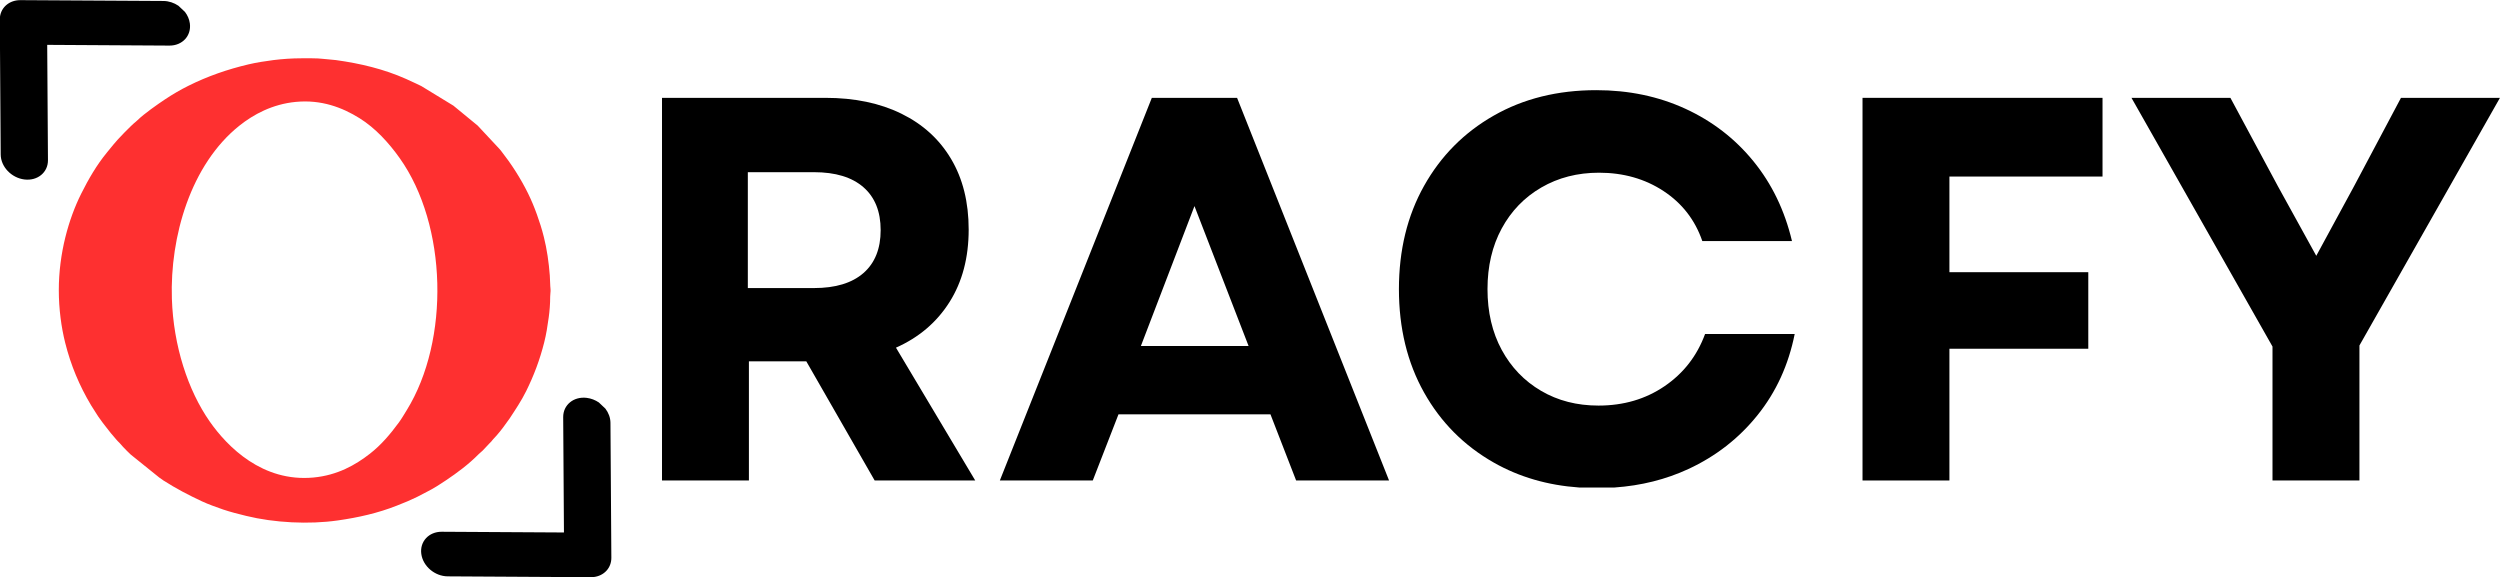
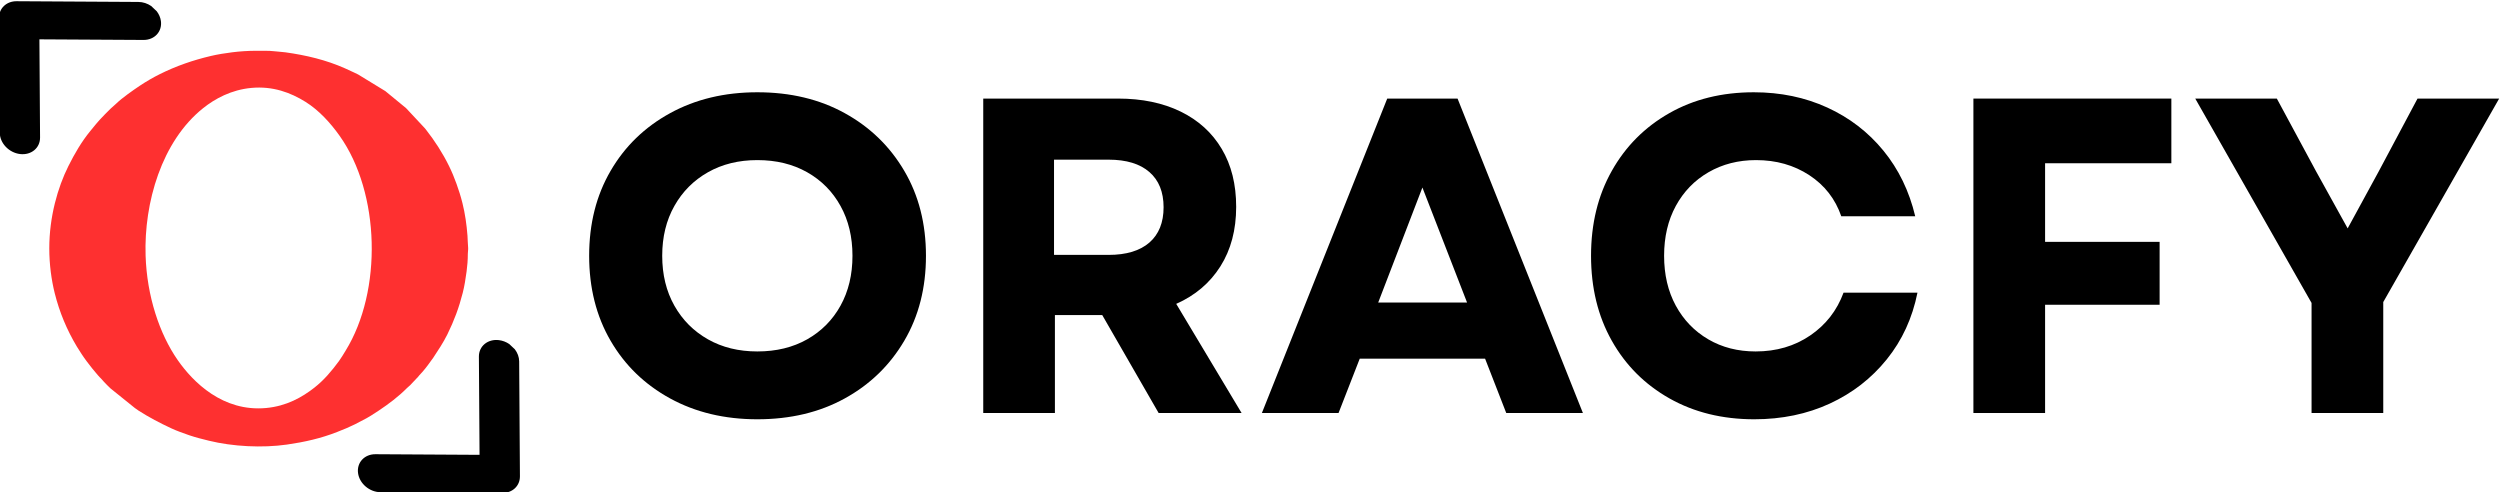
- <svg xmlns="http://www.w3.org/2000/svg" xml:space="preserve" width="520mm" height="120mm" version="1.1" style="shape-rendering:geometricPrecision; text-rendering:geometricPrecision; image-rendering:optimizeQuality; fill-rule:evenodd; clip-rule:evenodd" viewBox="0 0 52000 12000" zoomAndPan="magnify">
+ <svg xmlns="http://www.w3.org/2000/svg" xml:space="preserve" width="210mm" height="41.325mm" version="1.1" style="shape-rendering:geometricPrecision; text-rendering:geometricPrecision; image-rendering:optimizeQuality; fill-rule:evenodd; clip-rule:evenodd" viewBox="0 0 21000 4132.5" zoomAndPan="magnify">
  <defs>
    <style type="text/css">
   
    .fil1 {fill:#FE3030}
    .fil0 {fill:black;fill-rule:nonzero}
   
  </style>
  </defs>
  <g id="Camada_x0020_1">
-   </g>
-   <g id="Camada_x0020_1_0">
-   </g>
-   <g id="Camada_x0020_1_0_1">
-     <g id="_1829291771616">
-       <g>
-         <path class="fil0" d="M12456.09 8371.12c-74.29,-50.33 -160.87,-84.52 -253.2,-95.69 -271.57,-32.6 -490.26,146.97 -488.51,400.98l15.83 2399.07 -2542.18 -15.01c-269.33,-1.6 -459.58,204.8 -425.09,460.89 34.67,256.26 281,465.22 550.33,466.82l2485.37 14.69 545.63 0c217.35,-23.48 373.35,-187.7 371.88,-401.94l-18.53 -2806.13c-0.8,-106.73 -40.1,-209.44 -105.59,-295.24l-135.94 -128.44z" />
-         <path class="fil0" d="M3847.6 248.27c53.35,69.97 89.77,151.77 101.43,238.99 34.68,256.1 -155.59,462.5 -424.92,461.06l-2542.18 -15.17 15.66 2398.91c1.77,254.17 -216.93,433.74 -488.49,401.15 -271.41,-32.75 -492.82,-265.2 -494.58,-519.21l-15.65 -2370.78 0 -488.04c24.2,-205.74 198.64,-353.62 426.04,-352.3l2973.97 17.41c112.93,0.8 222.04,38.03 313.09,100.01l135.63 127.97z" />
-         <path class="fil1" d="M1223.16 6035.63c0,394.6 52.71,774.03 132.74,1094.17 116.14,465.06 295.05,892.56 538.98,1300.74l119.18 187.57c38.33,63.9 84.65,118.69 126.51,180.2l134.18 172.22c25.89,32.75 41.86,54 69.5,83.87l70.28 83.08c24.29,31.62 47.12,49.04 74.6,78.59l72.2 81.16c51.76,51.6 103.84,110.23 157.52,157.52l594.4 478.48c34.35,22.67 55.91,41.37 90.09,63.26 258.31,165.03 517.58,300.5 795.54,430.54 69.17,32.43 147.6,63.9 216.77,89.63 77.16,28.43 145.21,54.31 225.24,81.15 160.39,53.68 310.23,91.38 479.87,132.92 583.71,143.15 1304.01,180.85 1906.72,94.41 426.36,-61.18 831.95,-152.08 1224.92,-307.2l224.13 -90.91c71.72,-34.67 141.85,-62.15 209.89,-96.65 69.5,-34.99 131,-69.81 201.6,-104.96 132.12,-65.98 259.91,-149.05 382.28,-230.85 243.92,-162.79 480.83,-340.28 686.26,-548.29 29.23,-29.71 51.59,-42.65 80.99,-72.37l148.88 -157.68c14.06,-13.9 25.24,-23.64 37.86,-38.66 15.81,-19.01 15.81,-23.33 34.35,-42.33 99.04,-101.93 193.92,-223.03 274.59,-338.69 21.25,-30.52 42.18,-54.48 64.55,-88.67 123.32,-186.91 247.43,-372.23 346.8,-573.04 162.46,-328.78 284.18,-653.41 374.92,-1013.5 43.29,-171.42 67.73,-330.22 93.93,-519.54 19.01,-137.86 30.83,-287.55 30.2,-429.9 -0.17,-54.48 11.97,-112.15 7.66,-151.77 -9.26,-83.55 -8.95,-206.25 -15.5,-291.71 -20.92,-271.75 -58.95,-540.62 -123.16,-797.19 -43.13,-172.38 -88.34,-311.53 -144.41,-468.9 -53.51,-150 -114.53,-296.66 -183.86,-437.89 -155.76,-316.48 -348.08,-614.1 -565.34,-891.12 -14.54,-18.37 -20.77,-22.53 -35.46,-41.22l-448.25 -479.91 -504.79 -414.73 -666.14 -406.74c-35.78,-18.69 -69.33,-32.75 -103.52,-49.84l-215.65 -99.37c-461.65,-205.61 -949.52,-320.96 -1455.75,-391.41 -94.09,-13.1 -193.13,-14.85 -279.71,-26.68 -105.12,-14.37 -324.92,-10.86 -440.1,-10.86 -196.16,0 -395.85,14.06 -576.36,36.43 -173,21.56 -363.74,52.07 -523.16,89.62 -438.98,103.68 -849.84,246.02 -1249.37,444.92 -168.05,83.72 -336.42,181.81 -490.09,284.53 -157.52,105.28 -429.56,294.76 -567.26,428.95 -17.89,17.41 -21.57,21.88 -40.42,36.42 -90.89,69.5 -391.21,379.74 -459.58,468.57l-138.02 168.54c-214.53,261.04 -385.46,556.12 -537.06,859.81 -258.79,518.1 -465.17,1231.9 -465.17,2005.28zm4933.07 -3916.6c-491.69,46.32 -886.43,263.27 -1176.52,494.6 -1014.21,809.01 -1446.32,2310.09 -1404.64,3599.97 31.8,982.5 334.83,1905.58 785.63,2551.63 373.16,534.55 1101.6,1264.96 2156.55,1167.51 500,-46.16 877.48,-261.68 1176.05,-494.61 236.57,-184.35 425.07,-408.33 602.39,-649.41 56.56,-76.84 108.79,-166.79 162.94,-254.49 901.76,-1459.22 845.21,-3851.27 -144.57,-5244.66 -225.56,-317.61 -506.07,-626.1 -837.06,-831.86 -358.63,-223.02 -792.34,-388.37 -1320.77,-338.68zm0 0z" />
-       </g>
-       <g>
-         <path class="fil0" d="M13769.72 9994.09l0 -7958.94 3399.84 0c606.4,0 1133.08,110.08 1580.52,330.05 447.12,219.52 792.02,534.07 1034.19,943.69 242.65,408.98 364.21,897.84 364.21,1466.57 0,583.75 -132.74,1086.03 -398.24,1506.99 -265.02,420.33 -636.43,736.8 -1114.06,948.96l1648.72 2762.68 -2091.86 0 -1421.88 -2478.31 -1193.93 0 0 2478.31 -1807.51 0zm1785.14 -4002.4l1376.05 0c447.12,0 790.25,-104 1028.91,-312.16 238.5,-208.48 357.83,-506.27 357.83,-893.37 0,-386.13 -119.33,-683.43 -357.83,-891.6 -238.66,-208.47 -581.79,-313.13 -1028.91,-313.13l-1376.05 0 0 2410.26zm0 0zm0 0z" />
-         <path class="fil0" d="M20796.73 9994.09l3161.19 -7958.94 1773.32 0 3161.19 7958.94 -1933.07 0 -533.71 -1375.98 -3161.19 0 -534.66 1375.98 -1933.07 0zm2933.39 -2796.7l2240.73 0 -1125.87 -2910.78 -1114.86 2910.78zm0 0zm0 0z" />
-         <path class="fil0" d="M32845.47 10140.1c-654.78,-46.25 -1244.84,-218.07 -1769.97,-515.53 -621.4,-352.1 -1106.38,-838.88 -1454.95,-1460.34 -348.73,-621.78 -523,-1338.45 -523,-2150.01 0,-810.92 174.27,-1526.96 523,-2148.42 348.57,-621.77 831.79,-1108.87 1449.68,-1461.13 617.58,-352.75 1328.43,-529.27 2132.11,-529.27 674.61,0 1292.18,128.91 1853.36,386.6 560.86,257.86 1032.59,621.62 1415.5,1091.63 383.23,470 650.48,1023.55 801.92,1660.35l-1865.02 0c-151.28,-439.49 -420.45,-786.16 -807.19,-1040.5 -386.42,-254.01 -833.87,-381.18 -1342.01,-381.18 -446.65,0 -846.65,102.72 -1199.37,307.69 -352.24,204.49 -626.99,488.86 -824.28,852.95 -196.96,363.77 -295.21,784.09 -295.21,1261.28 0,477.83 98.25,898.79 295.21,1262.88 197.29,363.77 470.28,647.66 819.01,852.15 348.4,204.48 746.49,306.89 1193.93,306.89 522.52,0 980.83,-134.67 1375.08,-403.7 394.73,-269.04 675.4,-630.89 842.34,-1085.39l1864.06 0c-128.76,644.13 -386.43,1206.96 -773.33,1688.15 -386.41,481.5 -865.66,854.86 -1437.86,1120.37 -469.77,217.41 -981.63,345.57 -1535.56,384.53l-737.45 0z" />
-         <path class="fil0" d="M38740.38 9994.09l0 -7958.94 4992.02 0 0 1637.04 -3184.51 0 0 1989.45 2888.5 0 0 1592.14 -2888.5 0 0 2740.31 -1807.51 0zm0 0zm0 0z" />
-         <path class="fil0" d="M47268.03 9994.09l0 -2786 -2933.39 -5172.94 2057.83 0 989.45 1841.53 796.49 1444.19 784.03 -1444.19 977.8 -1841.53 2058.63 0 -2922.53 5150.57 0 2808.37 -1808.31 0zm0 0zm0 0z" />
-       </g>
+     <g id="_3287358569648">
+       <path class="fil0" d="M6361.47 3521.92c-274.99,0 -519.35,-58.37 -732.82,-175.23 -213.33,-116.87 -380.08,-278.41 -499.85,-484.67 -120.03,-206.37 -179.91,-444.14 -179.91,-713.44 0,-269.17 59.88,-506.82 179.91,-712.94 119.77,-206.37 286.52,-368.06 499.85,-484.91 213.47,-117.12 457.83,-175.62 732.82,-175.62 277.91,0 522.77,58.5 734.72,175.62 212.19,116.85 378.81,278.54 499.98,484.91 121.3,206.12 181.94,443.77 181.94,712.94 0,269.3 -60.64,507.07 -181.94,713.44 -121.17,206.26 -287.79,367.8 -499.98,484.67 -211.95,116.86 -456.81,175.23 -734.72,175.23zm-798.9 -1373.34c0,158.52 34.06,298.17 102.17,419.08 68.11,120.66 162.06,214.85 282.08,282.72 119.9,67.86 258.16,101.79 414.65,101.79 159.15,0 298.68,-33.93 418.7,-101.79 119.9,-67.87 213.34,-162.06 280.19,-282.72 66.98,-120.91 100.4,-260.56 100.4,-419.08 0,-158.39 -33.42,-297.91 -100.4,-418.57 -66.85,-120.91 -160.29,-215.24 -280.19,-283.1 -120.02,-67.99 -259.55,-102.05 -418.7,-102.05 -156.49,0 -294.75,34.06 -414.65,102.05 -120.02,67.86 -213.97,162.19 -282.08,283.1 -68.11,120.66 -102.17,260.18 -102.17,418.57zm0 0zm0 0z" />
+       <path class="fil0" d="M8259.23 3469.25l0 -2641.21 1132.4 0c201.94,0 377.42,36.59 526.44,109.52 149.02,72.92 263.85,177.38 344.5,313.23 80.91,135.73 121.3,297.92 121.3,486.69 0,193.71 -44.19,360.33 -132.56,500.11 -88.38,139.53 -212.07,244.49 -371.1,314.87l549.11 916.79 -696.74 0 -473.64 -822.46 -397.68 0 0 822.46 -602.03 0zm594.56 -1328.14l458.33 0c149.01,0 263.21,-34.56 342.72,-103.56 79.51,-69.26 119.27,-168.15 119.27,-296.53 0,-128.13 -39.76,-226.88 -119.27,-295.89 -79.38,-69.25 -193.71,-103.94 -342.72,-103.94l-458.33 0 0 799.92zm0 0zm0 0z" />
+       <path class="fil0" d="M10599.86 3469.25l1052.89 -2641.21 590.76 0 1052.89 2641.21 -643.94 0 -177.76 -456.56 -1052.89 0 -178.01 456.56 -643.94 0zm977.05 -928.05l746.37 0 -375.03 -966.03 -371.34 966.03zm0 0zm0 0z" />
+       <path class="fil0" d="M14735.83 3521.92c-267.66,0 -505.18,-58.37 -712.32,-175.23 -206.88,-116.87 -368.55,-278.41 -484.53,-484.67 -116.23,-206.37 -174.21,-444.14 -174.21,-713.44 0,-269.17 57.98,-506.82 174.21,-712.94 115.98,-206.37 277.02,-368.06 482.76,-484.91 205.75,-117.12 442.51,-175.62 710.28,-175.62 224.61,0 430.35,42.8 617.23,128.26 186.88,85.59 344,206.25 471.49,362.24 127.75,155.98 216.76,339.68 267.14,551l-621.14 0c-50.39,-145.85 -140.03,-260.95 -268.92,-345.26 -128.76,-84.33 -277.78,-126.49 -447.06,-126.49 -148.76,0 -281.96,34.06 -399.45,102.05 -117.37,67.86 -208.78,162.19 -274.62,283.1 -65.58,120.66 -98.24,260.18 -98.24,418.57 0,158.52 32.66,298.17 98.24,419.08 65.84,120.66 156.74,214.85 272.85,282.72 116.09,67.86 248.66,101.79 397.68,101.79 174.09,0 326.78,-44.57 458.07,-133.95 131.42,-89.26 224.99,-209.29 280.57,-360.08l620.9 0c-42.93,213.72 -128.77,400.47 -257.65,560.12 -128.64,159.78 -288.3,283.73 -478.97,371.85 -190.55,87.87 -401.99,131.81 -634.31,131.81zm0 0zm0 0z" />
+       <path class="fil0" d="M16576.6 3469.25l0 -2641.21 1662.77 0 0 543.28 -1060.61 0 0 660.27 961.98 0 0 528.34 -961.98 0 0 909.32 -602.16 0zm0 0zm0 0z" />
+       <path class="fil0" d="M19417.1 3469.25l0 -924.51 -977.06 -1716.7 685.35 0 329.56 611.15 265.38 479.21 261.19 -479.21 325.64 -611.15 685.72 0 -973.5 1709.23 0 931.98 -602.28 0zm0 0zm0 0z" />
+       <path class="fil0" d="M4277.85 2890.01c-25.45,-17.35 -55.2,-29.13 -86.98,-32.92 -93.43,-11.27 -168.64,50.51 -168.13,137.88l5.44 825.62 -874.37 -5.19c-92.67,-0.5 -158.13,70.52 -146.23,158.65 11.9,88.11 96.6,160.03 189.28,160.53l1023.01 6.08c84.7,0.51 148.01,-59.26 147.5,-139.27l-6.33 -965.66c-0.26,-36.71 -13.8,-72.04 -36.34,-101.67l-46.85 -44.05zm0 0z" />
+       <path class="fil0" d="M1316.71 94.72c18.36,24.05 30.89,52.16 34.94,82.16 11.9,88.25 -53.55,159.28 -146.11,158.65l-874.49 -5.06 5.44 825.36c0.51,87.49 -74.69,149.27 -168.13,138.13 -93.32,-11.26 -169.53,-91.28 -170.16,-178.76l-6.34 -965.66c-0.5,-80.02 62.8,-139.78 147.5,-139.27l1023.01 6.08c38.87,0.12 76.47,13.03 107.74,34.3l46.6 44.07zm0 0z" />
+       <path class="fil1" d="M413.98 2086.29c0,135.73 18.23,266.39 45.7,376.54 40.02,160.03 101.42,307.02 185.36,447.57l41.03 64.57c13.16,21.9 29.11,40.76 43.55,61.9l46.08 59.38c8.87,11.15 14.44,18.49 23.94,28.74l24.18 28.62c8.35,10.89 16.21,16.96 25.7,27.1l24.81 27.84c17.85,17.86 35.71,37.99 54.19,54.32l204.47 164.6c11.78,7.85 19.25,14.31 30.9,21.77 88.88,56.85 178.14,103.44 273.73,148.14 23.81,11.14 50.77,22.03 74.58,30.89 26.46,9.75 49.88,18.61 77.48,27.85 55.2,18.62 106.73,31.53 165.1,45.84 200.68,49.25 448.45,62.17 655.83,32.41 146.62,-21.02 286.15,-52.29 421.36,-105.72l77.11 -31.27c24.56,-11.9 48.74,-21.4 72.16,-33.18 23.94,-12.14 45.08,-24.05 69.26,-36.21 45.58,-22.65 89.51,-51.27 131.55,-79.38 83.94,-56.09 165.35,-117.11 236.12,-188.65 10.01,-10.25 17.73,-14.68 27.86,-24.94l51.15 -54.31c4.81,-4.82 8.73,-8.11 13.04,-13.3 5.44,-6.46 5.44,-7.97 11.77,-14.56 34.06,-35.07 66.73,-76.73 94.46,-116.48 7.34,-10.51 14.55,-18.74 22.28,-30.51 42.41,-64.32 85.08,-128.14 119.27,-197.26 55.83,-113.07 97.74,-224.86 129.01,-348.69 14.82,-59 23.3,-113.69 32.29,-178.9 6.45,-47.35 10.51,-98.88 10.38,-147.87 0,-18.75 4.18,-38.62 2.66,-52.17 -3.17,-28.74 -3.17,-71.03 -5.45,-100.4 -7.09,-93.56 -20.25,-186.12 -42.29,-274.37 -14.81,-59.25 -30.38,-107.24 -49.63,-161.3 -18.48,-51.65 -39.37,-102.17 -63.3,-150.67 -53.56,-109 -119.77,-211.43 -194.47,-306.64 -4.94,-6.45 -7.09,-7.85 -12.15,-14.31l-154.22 -165.09 -173.7 -142.7 -229.04 -140.03c-12.29,-6.46 -23.94,-11.26 -35.58,-17.09l-74.2 -34.18c-158.89,-70.78 -326.65,-110.41 -500.73,-134.71 -32.42,-4.56 -66.48,-5.19 -96.23,-9.25 -36.2,-4.94 -111.79,-3.67 -151.43,-3.67 -67.48,0 -136.22,4.81 -198.27,12.53 -59.5,7.47 -125.09,17.85 -179.91,30.9 -151.05,35.57 -292.46,84.57 -429.84,153.07 -57.73,28.74 -115.72,62.55 -168.52,97.86 -54.19,36.22 -147.74,101.43 -195.23,147.63 -6.08,5.96 -7.34,7.6 -13.8,12.54 -31.27,23.93 -134.59,130.66 -158.14,161.3l-47.47 57.86c-73.81,89.9 -132.57,191.43 -184.73,295.89 -89.01,178.39 -160.03,424.02 -160.03,690.15zm1696.95 -1347.76c-169.15,15.95 -304.87,90.52 -404.77,170.16 -348.81,278.42 -497.45,794.99 -483.15,1238.75 10.89,338.17 115.22,655.84 270.31,878.17 128.26,183.96 378.82,435.28 741.82,401.73 171.93,-15.95 301.83,-90.02 404.51,-170.16 81.29,-63.56 146.23,-140.54 207.14,-223.47 19.5,-26.59 37.48,-57.48 56.08,-87.61 310.2,-502.14 290.7,-1325.35 -49.75,-1804.83 -77.49,-109.26 -174.09,-215.36 -287.91,-286.26 -123.32,-76.73 -272.59,-133.57 -454.28,-116.48zm0 0z" />
    </g>
  </g>
</svg>
